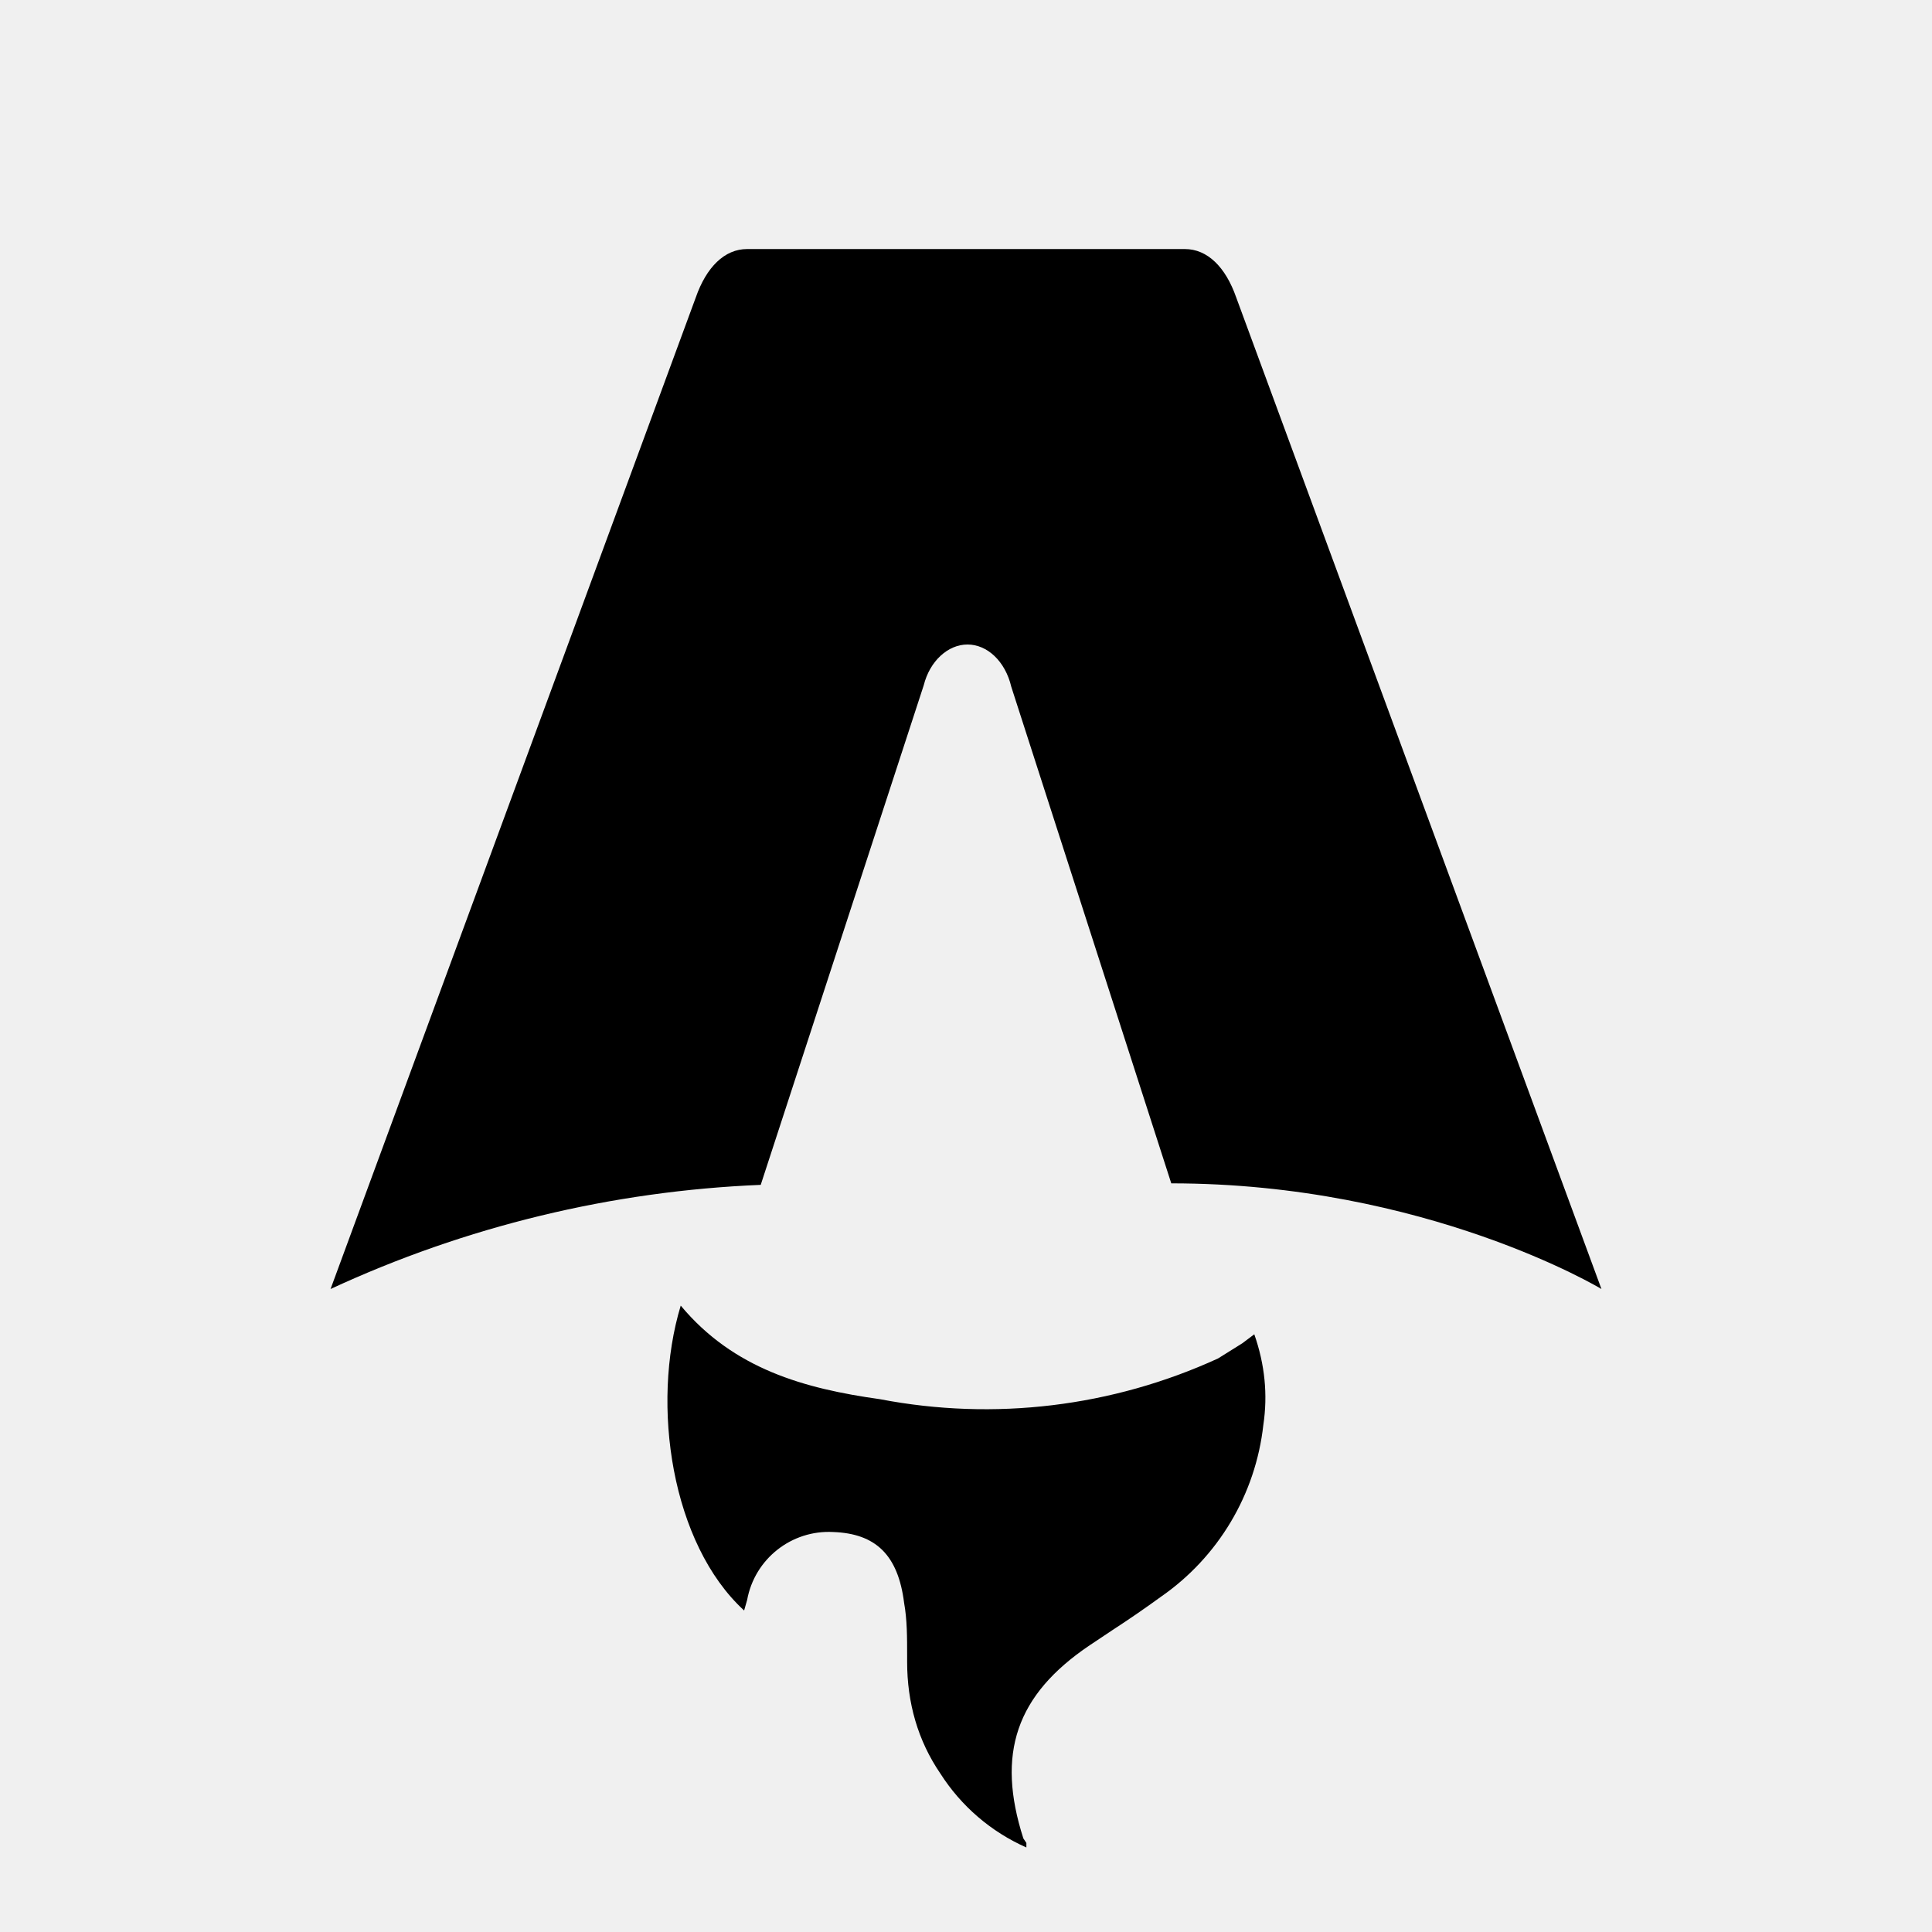
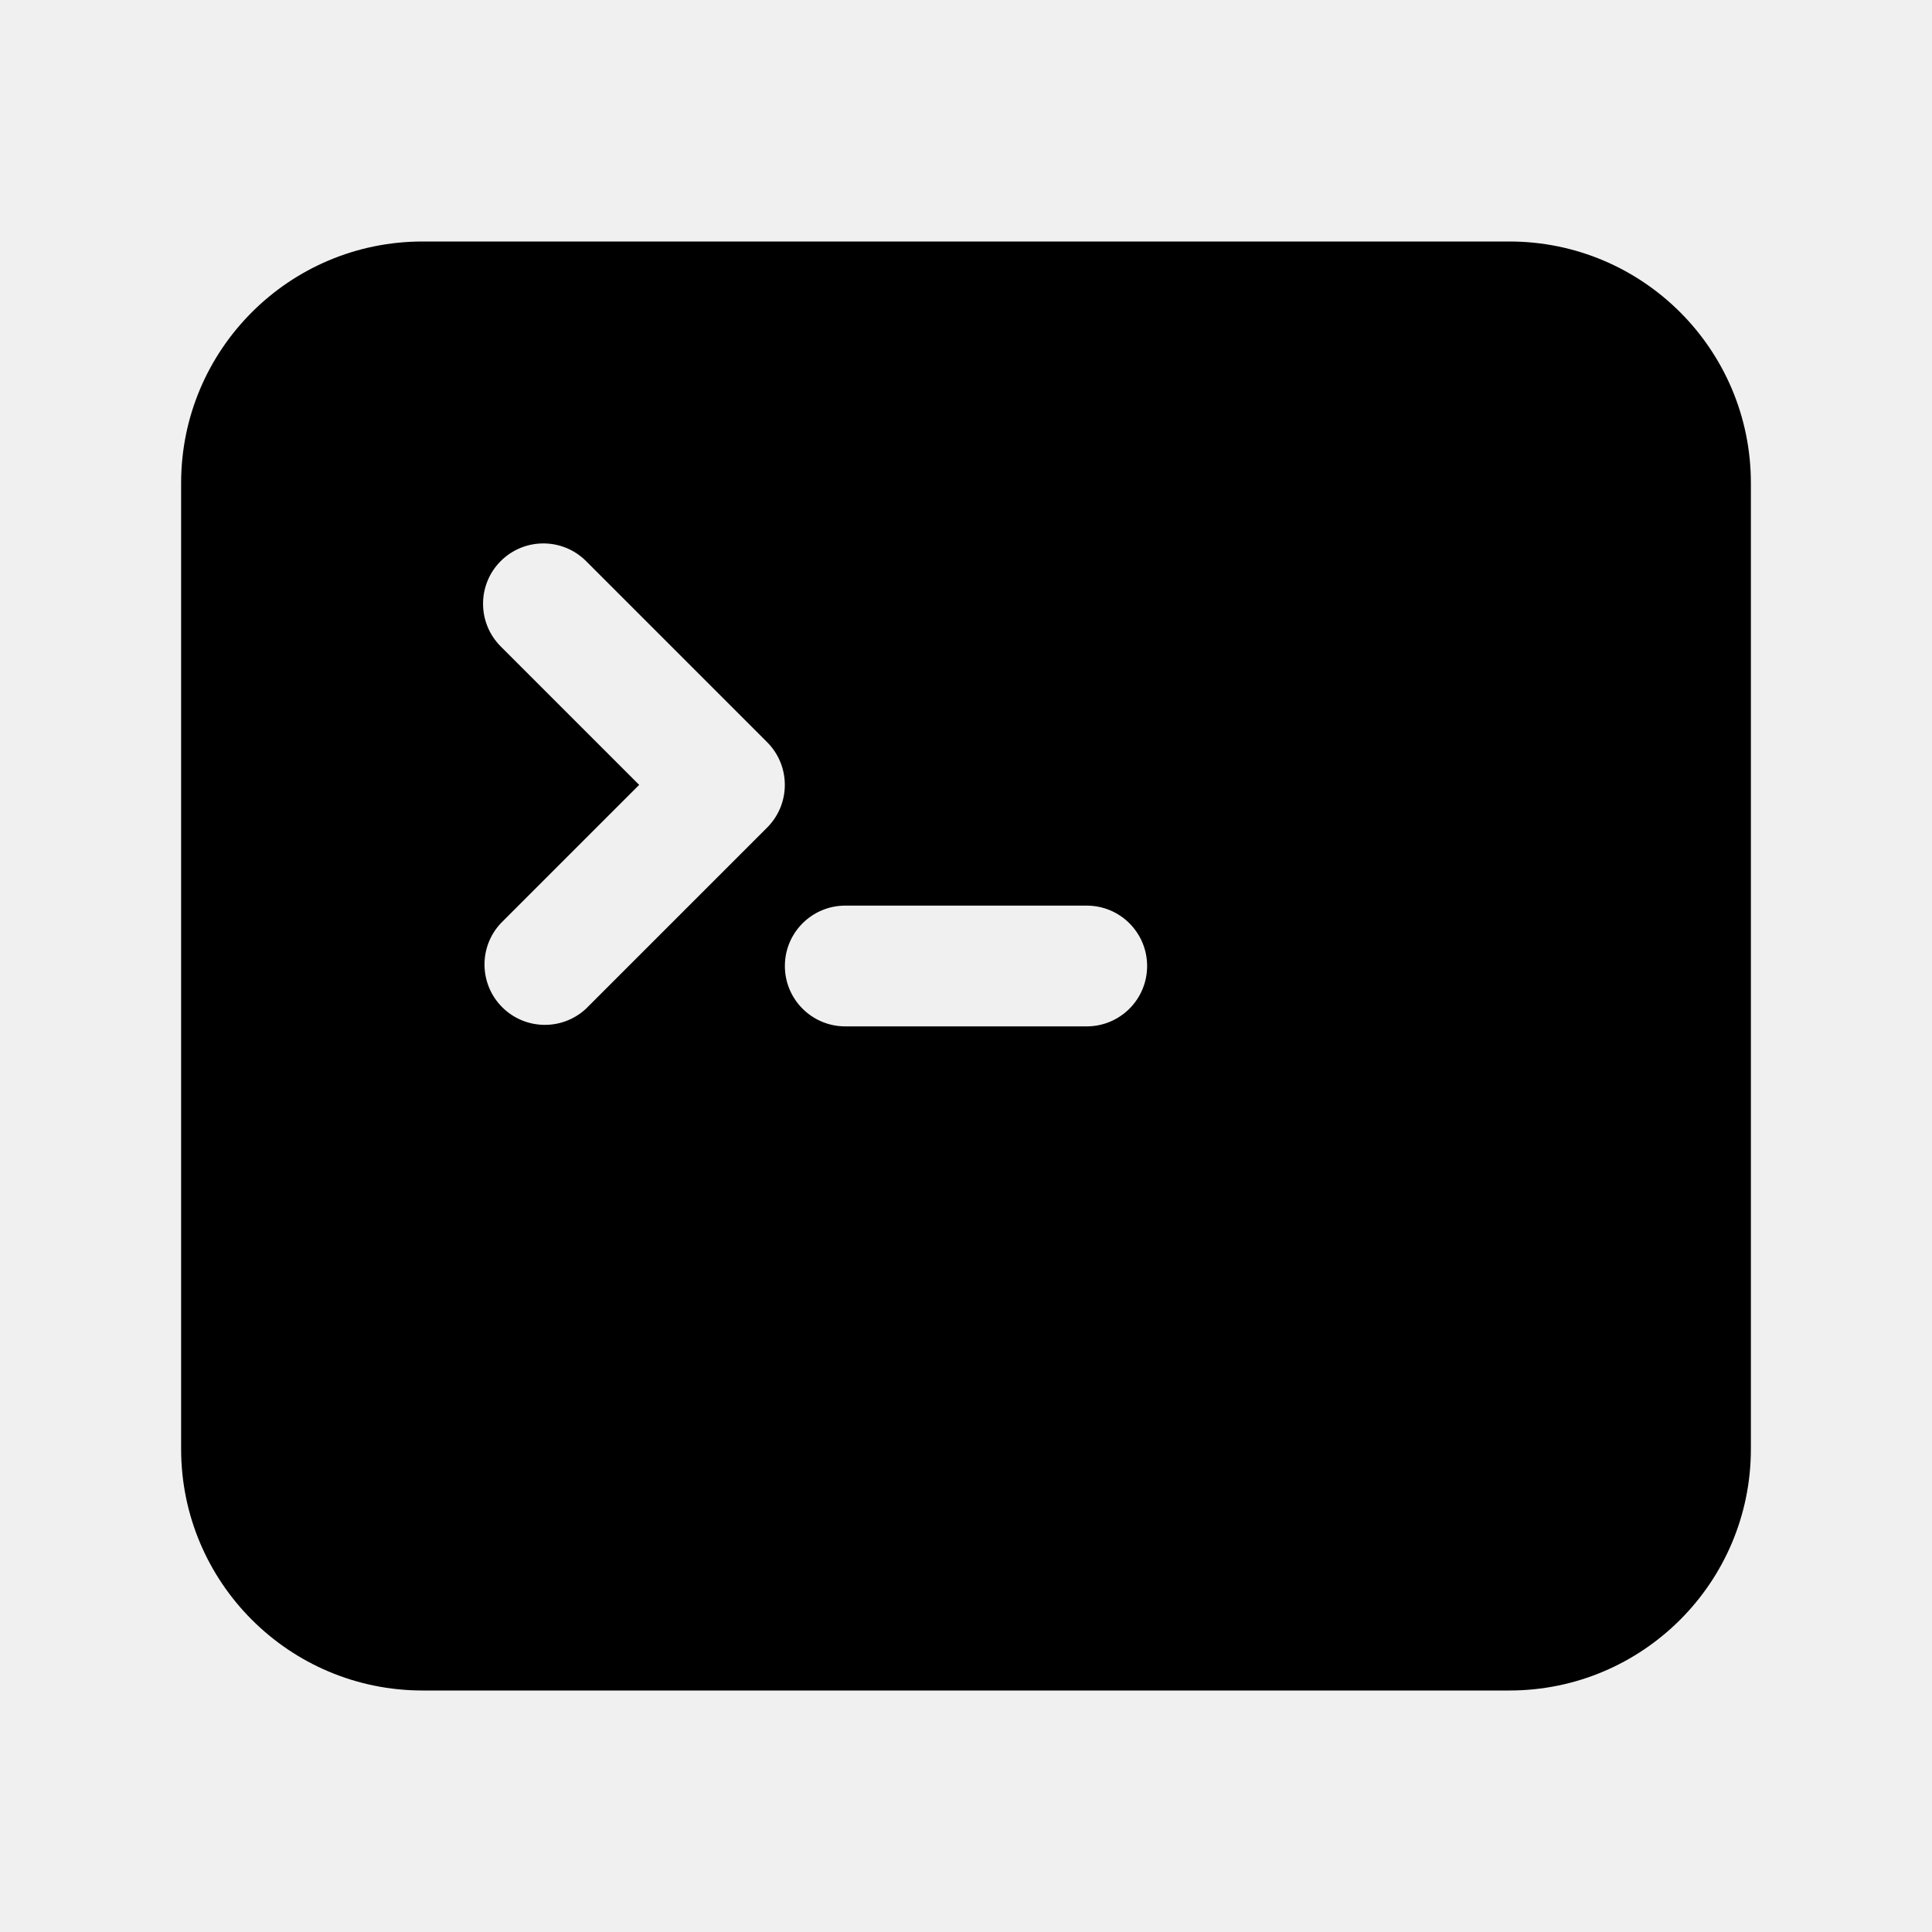
- <svg xmlns="http://www.w3.org/2000/svg" fill="none" viewBox="0 0 128 128">
-   <path d="M50.4 78.5a75.1 75.1 0 0 0-28.5 6.9l24.2-65.7c.7-2 1.9-3.2 3.4-3.2h29c1.5 0 2.7 1.2 3.4 3.2l24.2 65.7s-11.6-7-28.5-7L67 45.5c-.4-1.7-1.6-2.8-2.9-2.8-1.3 0-2.5 1.1-2.9 2.7L50.4 78.5Zm-1.1 28.2Zm-4.2-20.2c-2 6.6-.6 15.8 4.2 20.2a17.5 17.5 0 0 1 .2-.7 5.5 5.5 0 0 1 5.7-4.5c2.8.1 4.3 1.5 4.7 4.7.2 1.1.2 2.3.2 3.5v.4c0 2.7.7 5.2 2.2 7.4a13 13 0 0 0 5.7 4.9v-.3l-.2-.3c-1.8-5.6-.5-9.5 4.4-12.8l1.5-1a73 73 0 0 0 3.2-2.2 16 16 0 0 0 6.8-11.4c.3-2 .1-4-.6-6l-.8.6-1.6 1a37 37 0 0 1-22.4 2.7c-5-.7-9.7-2-13.2-6.2Z" />
+ <svg xmlns="http://www.w3.org/2000/svg" viewBox="0 0 24 24" fill="currentColor" class="size-6">
+   <path fill-rule="evenodd" d="M2.25 6a3 3 0 0 1 3-3h13.5a3 3 0 0 1 3 3v12a3 3 0 0 1-3 3H5.25a3 3 0 0 1-3-3V6Zm3.97.97a.75.75 0 0 1 1.06 0l2.25 2.25a.75.75 0 0 1 0 1.06l-2.25 2.25a.75.75 0 0 1-1.06-1.06l1.72-1.72-1.72-1.72a.75.75 0 0 1 0-1.06Zm4.28 4.28a.75.75 0 0 0 0 1.5h3a.75.75 0 0 0 0-1.5h-3Z" clip-rule="evenodd" />
  <style>
        path { fill: #000; }
        @media (prefers-color-scheme: dark) {
            path { fill: #FFF; }
        }
    </style>
</svg>
